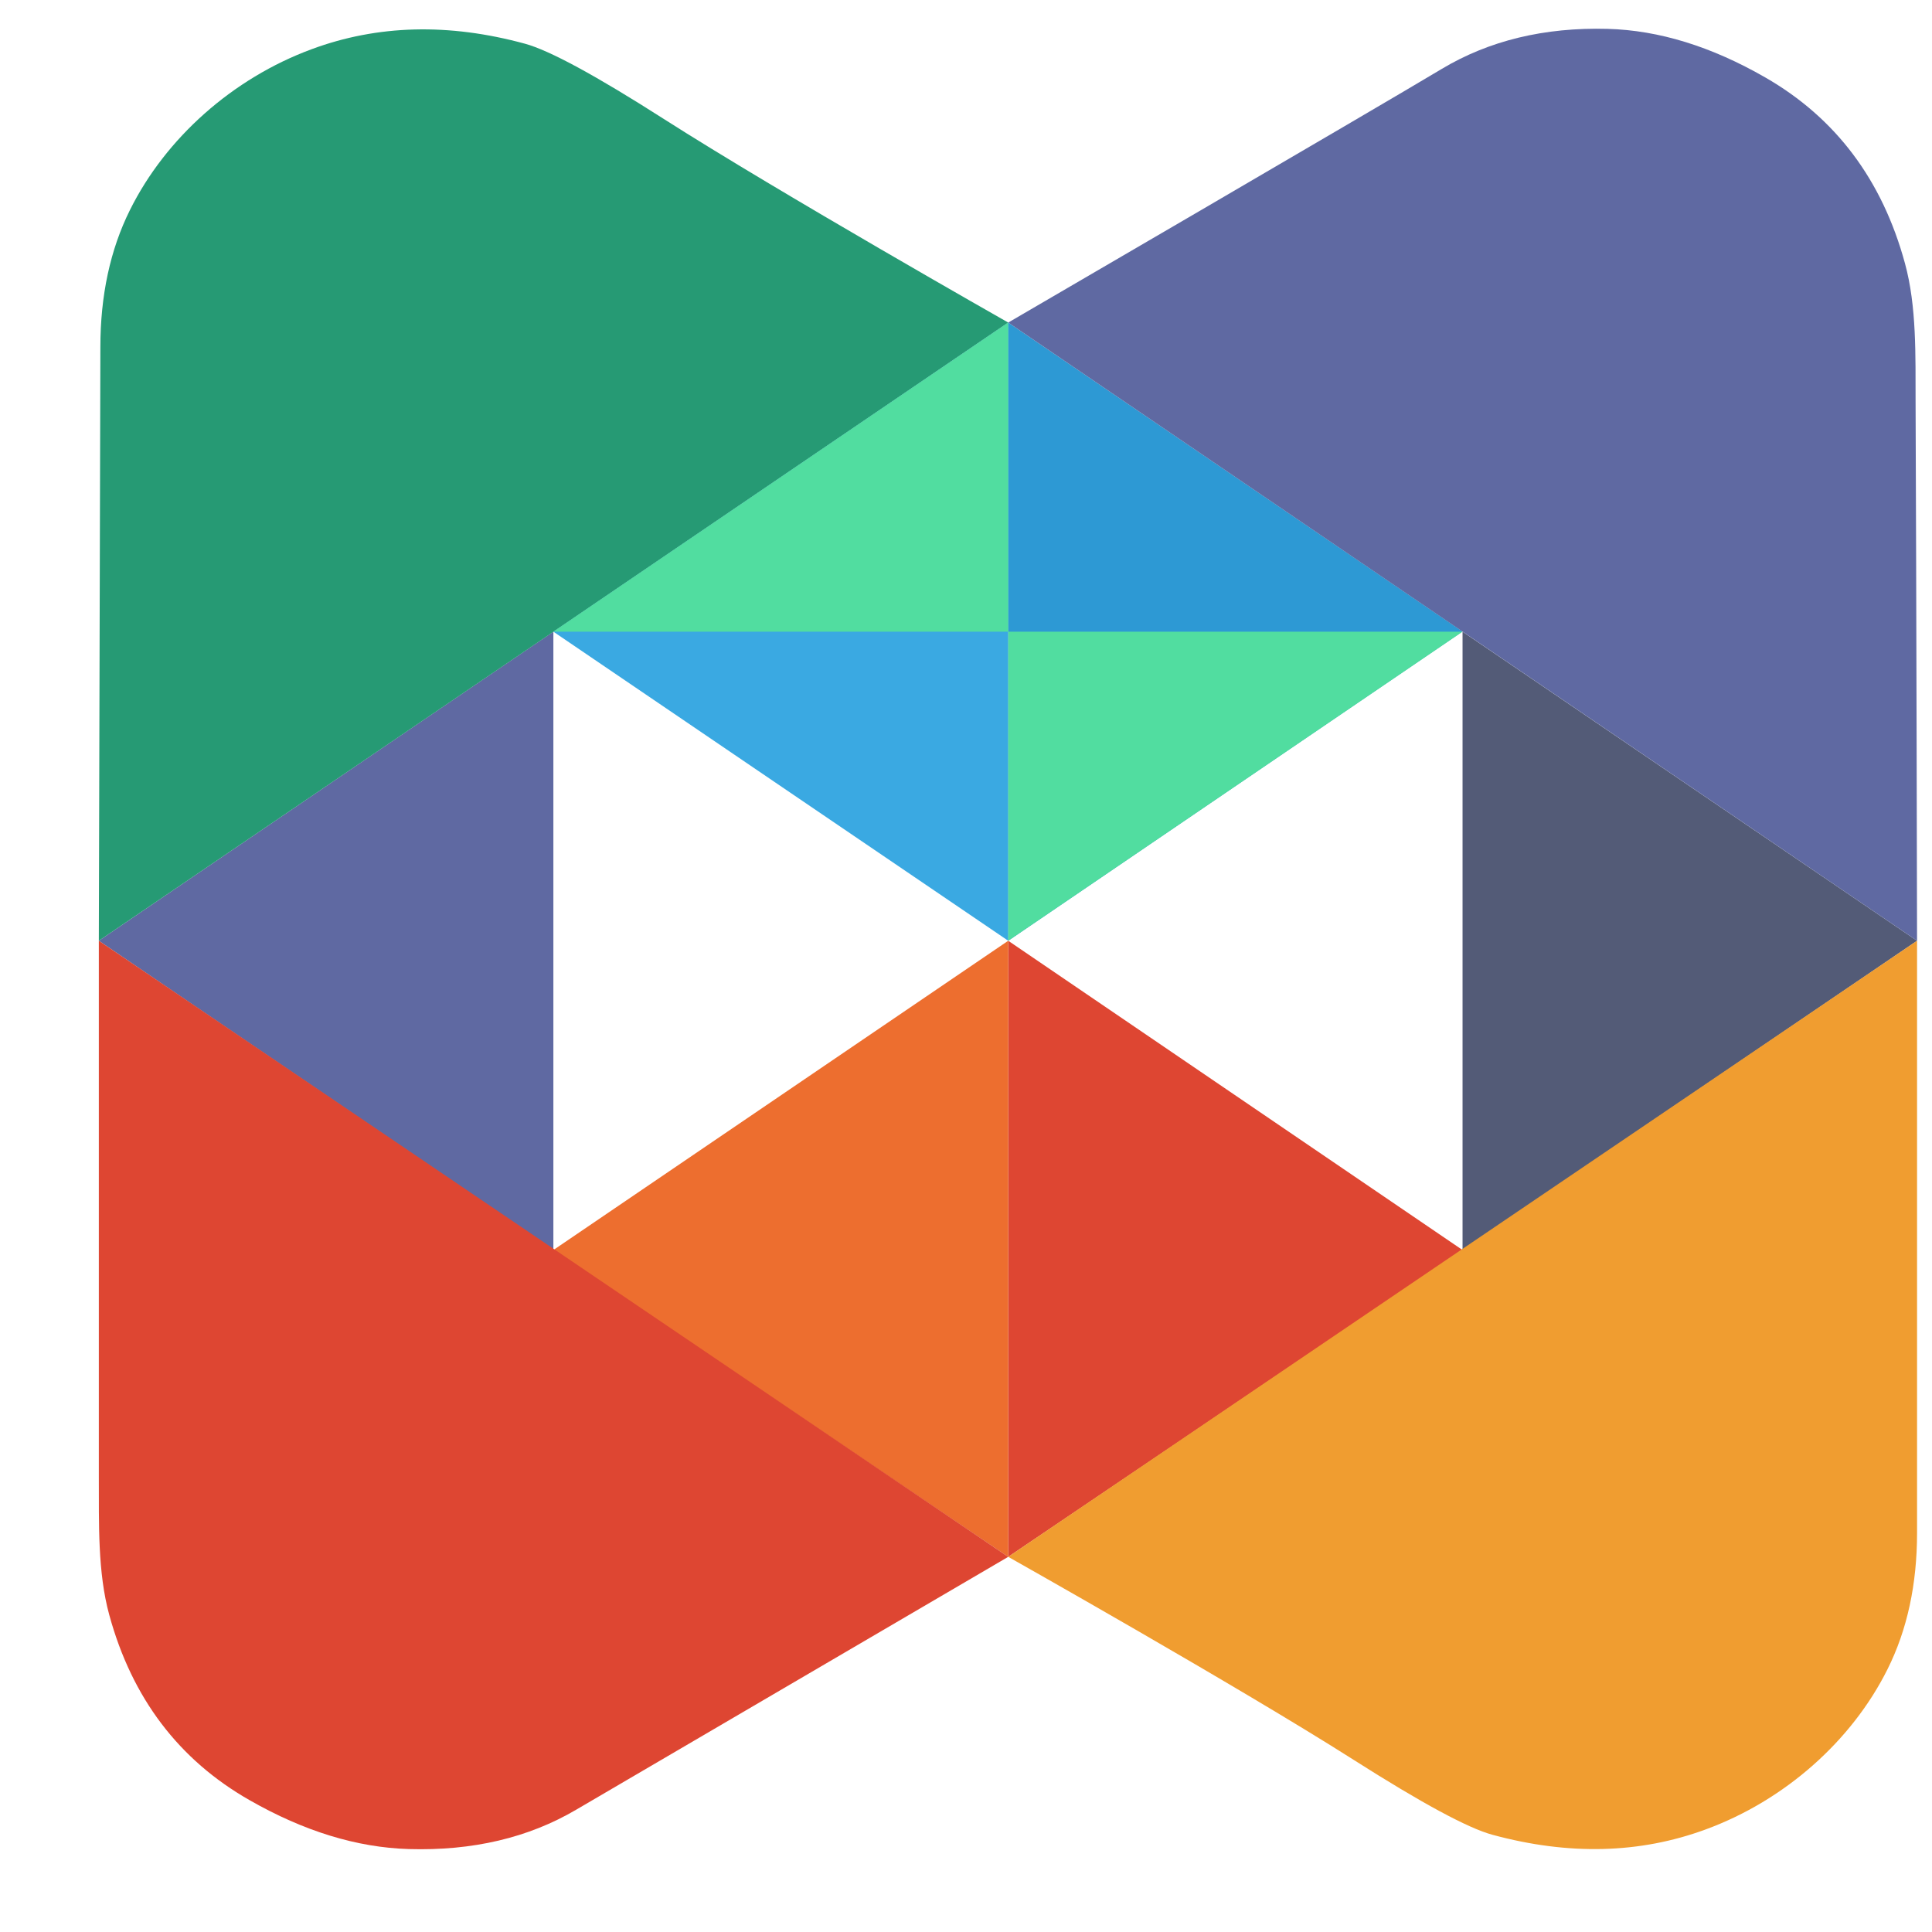
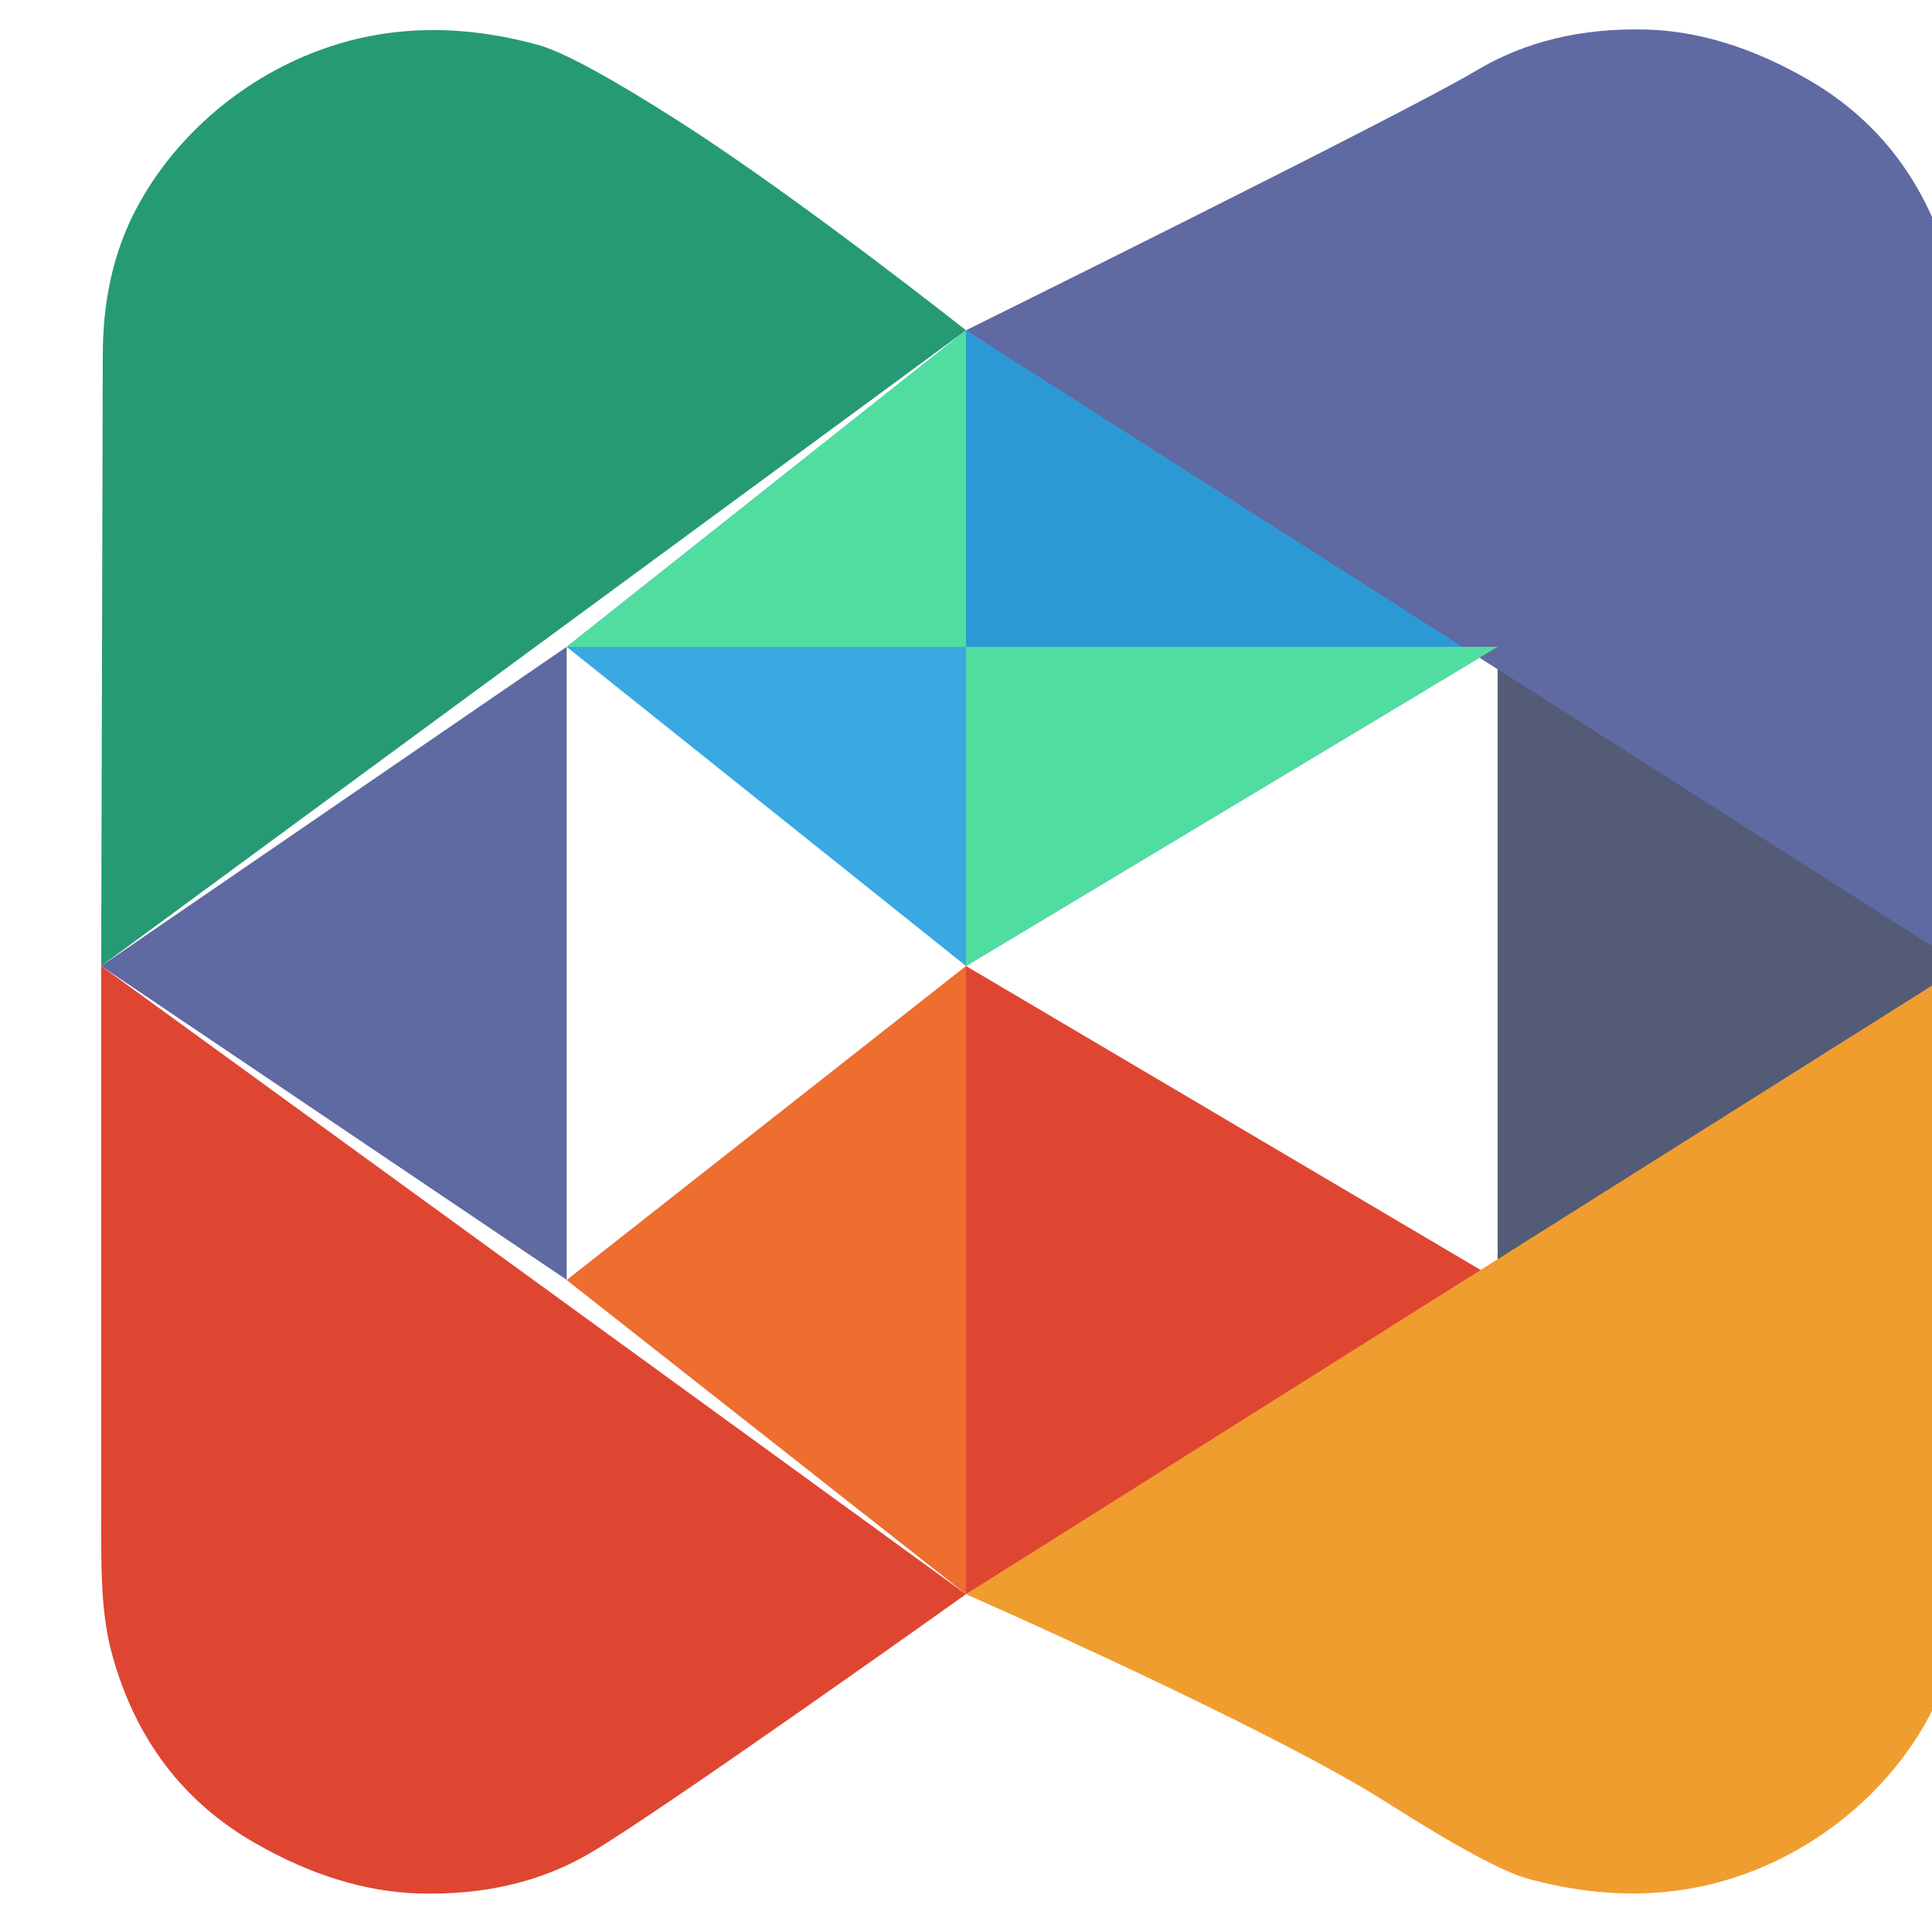
- <svg xmlns="http://www.w3.org/2000/svg" viewBox="0 0 512 512" width="512" height="512">
-   <path d="M 267.19 85.48 L 267.19 249.31 L 146.65 167.4 L 267.19 85.48 Z" fill="#3aa9e2" />
-   <path d="M 267.19 249.31 L 267.19 85.48 L 387.59 167.34 L 267.19 249.31 Z" fill="#2d99d4" />
-   <path d="M 508.04 249.31 L 508.04 249.31 L 387.59 331.27 L 387.59 167.4 L 508.04 249.31 Z" fill="#535b77" />
-   <path d="M 146.65 167.4 L 26.19 249.31 L 146.65 331.21 L 146.65 167.4 Z" fill="#5f69a2" />
-   <path d="M 267.19 249.31 L 267.19 412.58 L 387.59 331.27 L 267.19 249.31 Z" fill="#de4632" />
-   <path d="M 267.19 249.31 L 267.19 412.58 L 146.65 331.27 L 267.19 249.31 Z" fill="#ed6e2f" />
-   <path d="M 508.04 249.31 L 508.04 406.21 C 508.04 419.85 505.44 431.91 500.21 442.37 C 490.73 461.38 472.95 477.14 452.05 484.81 C 434.58 491.25 415.74 491.73 395.53 486.24 C 389.05 484.49 376.76 477.85 358.67 466.34 C 328.22 446.97 267.19 412.58 267.19 412.58 L 508.04 249.31 Z" fill="#f09d30" />
-   <path d="M 26.19 391.46 C 26.19 343.75 26.19 249.31 26.19 249.31 L 267.19 412.58 C 267.19 412.58 171.17 468.76 152.73 479.57 C 140.03 487.04 125.22 490.52 108.32 490.02 C 94.6 489.61 80.55 485.3 66.17 477.08 C 47.38 466.38 34.98 449.99 28.97 428.02 C 25.84 416.65 26.24 403.65 26.19 391.46 L 26.19 391.46 Z" fill="#de4632" />
-   <path d="M 507.65 106.59 C 507.86 154.58 508.04 249.31 508.04 249.31 L 267.19 85.48 C 267.19 85.48 363.81 29.22 382.05 18.28 C 394.62 10.75 409.28 7.2 426.03 7.65 C 439.63 8.02 453.56 12.32 467.84 20.54 C 486.49 31.26 498.81 47.68 504.83 69.78 C 507.97 81.21 507.61 94.3 507.65 106.59 L 507.65 106.59 Z" fill="#5f69a2" />
-   <path d="M 26.19 249.31 L 26.6 92.01 C 26.6 78.31 29.2 66.2 34.42 55.69 C 43.9 36.58 61.68 20.76 82.58 13.04 C 100.06 6.56 118.9 6.07 139.11 11.58 C 145.59 13.34 157.88 20 175.97 31.56 C 206.42 51.01 267.19 85.48 267.19 85.48 L 26.19 249.31 Z" fill="#269a74" />
-   <path fill="#51DDA0" d="M 267.19 85.48 L146.65 167.4 L387.59 167.4  L 267.19 249.31 Z" />
+ <svg xmlns="http://www.w3.org/2000/svg" viewBox="0 0 500 500" width="500" height="500">
+   <path d="M 250 85.48 L 250 250 L 146.65 167.4 L 250 85.48 Z" fill="#3aa9e2" />
+   <path d="M 250 250 L 250 85.48 L 387.59 167.4 L 250 250 Z" fill="#2d99d4" />
+   <path d="M 508.04 250 L 508.04 250 L 387.59 331.27 L 387.59 167.4 L 508.04 250 Z" fill="#535b77" />
+   <path d="M 146.65 167.4 L 26.19 250 L 146.65 331.21 L 146.65 167.4 Z" fill="#5f69a2" />
+   <path d="M 250 250 L 250 412.58 L 387.59 331.27 L 250 250 Z" fill="#de4632" />
+   <path d="M 250 250 L 250 412.58 L 146.65 331.27 L 250 250 Z" fill="#ed6e2f" />
+   <path d="M 508.04 250 L 508.04 406.21 C 508.04 419.85 505.44 431.91 500.21 442.37 C 490.73 461.38 472.95 477.14 452.05 484.81 C 434.58 491.25 415.74 491.73 395.53 486.24 C 389.05 484.49 376.76 477.85 358.67 466.34 C 328.22 446.97 250 412.58 250 412.58 L 508.04 250 Z" fill="#f09d30" />
+   <path d="M 26.19 391.46 C 26.19 343.75 26.19 250 26.19 250 L 250 412.58 C 250 412.58 171.17 468.76 152.73 479.57 C 140.03 487.04 125.22 490.52 108.32 490.02 C 94.6 489.61 80.55 485.3 66.17 477.08 C 47.38 466.38 34.98 449.99 28.97 428.02 C 25.84 416.65 26.24 403.65 26.19 391.46 L 26.19 391.46 Z" fill="#de4632" />
+   <path d="M 507.65 106.59 C 507.86 154.58 508.04 250 508.04 250 L 250 85.48 C 250 85.48 363.81 29.22 382.05 18.28 C 394.62 10.75 409.28 7.2 426.03 7.65 C 439.63 8.02 453.56 12.32 467.84 20.54 C 486.49 31.26 498.81 47.68 504.83 69.78 C 507.97 81.21 507.61 94.3 507.65 106.59 L 507.65 106.59 Z" fill="#5f69a2" />
+   <path d="M 26.19 250 L 26.6 92.01 C 26.6 78.31 29.2 66.2 34.42 55.69 C 43.9 36.58 61.68 20.76 82.58 13.04 C 100.06 6.56 118.9 6.07 139.11 11.58 C 145.59 13.34 157.88 20 175.97 31.56 C 206.42 51.01 250 85.48 250 85.48 L 26.19 250 Z" fill="#269a74" />
+   <path fill="#51DDA0" d="M 250 85.48 L146.65 167.4 L387.59 167.4  L 250 250 Z" />
</svg>
